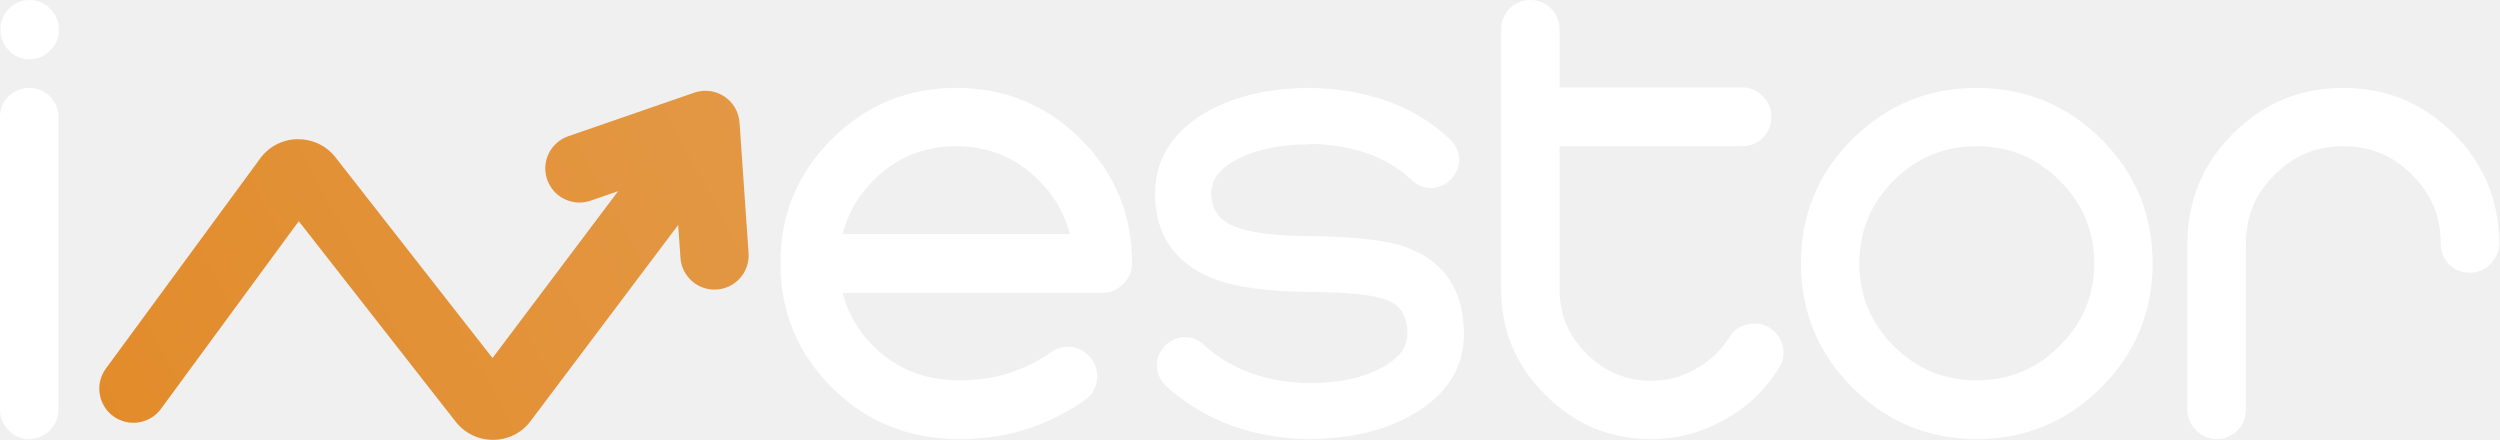
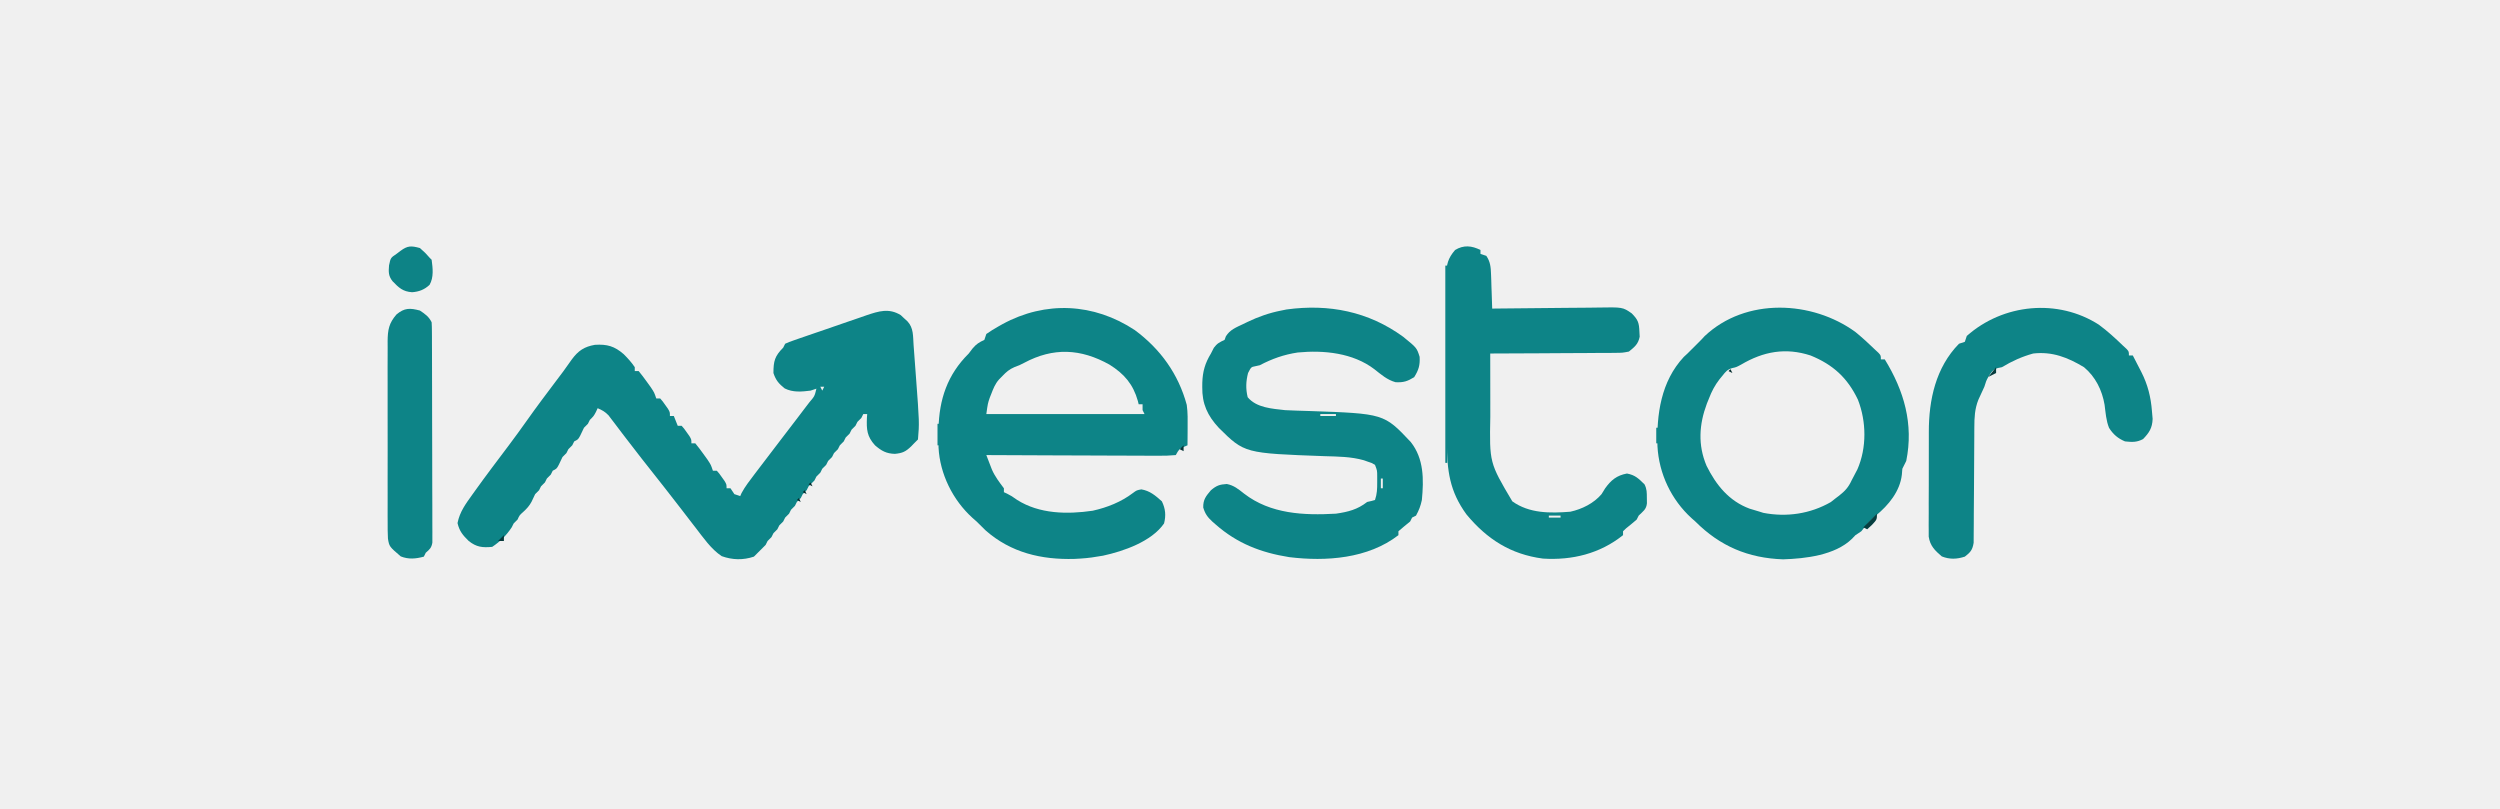
- <svg xmlns="http://www.w3.org/2000/svg" width="216" height="38" viewBox="0 0 216 38" fill="none">
-   <defs>
-     <linearGradient id="paint0_linear_1_550" x1="65.038" y1="8.038" x2="8.769" y2="38" gradientUnits="userSpaceOnUse">
-       <stop stop-color="#E39845" />
-       <stop offset="1" stop-color="#E28B2A" />
-     </linearGradient>
-   </defs>
-   <path d="M2.563 0C1.856 0 1.261 0.25 0.773 0.752C0.283 1.252 0.041 1.856 0.041 2.56C0.041 3.264 0.286 3.868 0.773 4.368C1.261 4.87 1.859 5.12 2.563 5.12C3.268 5.12 3.829 4.87 4.332 4.368C4.833 3.868 5.086 3.264 5.086 2.56C5.086 1.856 4.835 1.254 4.332 0.752C3.829 0.25 3.24 0 2.563 0Z" fill="white" />
-   <path d="M2.522 7.595C1.843 7.595 1.248 7.84 0.733 8.327C0.245 8.814 -0 9.411 -0 10.114V35.379C-0 36.083 0.245 36.679 0.733 37.166C1.248 37.681 1.843 37.939 2.522 37.939C3.201 37.939 3.824 37.681 4.312 37.166C4.8 36.679 5.045 36.083 5.045 35.379V10.114C5.045 9.411 4.8 8.814 4.312 8.327C3.824 7.84 3.227 7.595 2.522 7.595Z" fill="white" />
-   <path d="M82.599 7.595C78.422 7.595 74.843 9.072 71.861 12.021C68.904 14.974 67.429 18.549 67.429 22.745C67.429 26.942 68.907 30.517 71.861 33.469C74.843 36.447 78.517 37.936 82.882 37.936C84.996 37.936 86.978 37.638 88.821 37.041C90.664 36.419 92.359 35.552 93.904 34.443C94.42 34.01 94.718 33.441 94.8 32.737C94.854 32.034 94.65 31.412 94.19 30.869C93.756 30.354 93.199 30.055 92.523 29.974C91.818 29.92 91.193 30.109 90.651 30.542C89.538 31.299 88.359 31.868 87.113 32.248C85.839 32.653 84.43 32.857 82.882 32.857C79.9 32.857 77.419 31.868 75.44 29.892C74.138 28.592 73.257 27.062 72.795 25.303H95.288C95.964 25.303 96.549 25.045 97.037 24.53C97.552 24.043 97.81 23.447 97.81 22.743C97.81 18.546 96.332 14.972 93.378 12.019C90.396 9.069 86.801 7.593 82.599 7.593V7.595ZM72.798 20.226C73.26 18.439 74.141 16.896 75.443 15.596C77.421 13.62 79.809 12.631 82.602 12.631C85.395 12.631 87.807 13.62 89.76 15.596C91.088 16.896 91.984 18.439 92.444 20.226H72.798Z" fill="white" />
-   <path d="M121.523 21.366C119.896 20.77 117.129 20.446 113.225 20.392C110.134 20.392 107.925 20.109 106.595 19.538C105.321 19.023 104.67 18.075 104.642 16.695C104.642 15.558 105.359 14.597 106.797 13.812C108.477 12.919 110.593 12.47 113.141 12.47H113.182V12.43C114.997 12.458 116.68 12.741 118.224 13.281C119.687 13.824 120.936 14.582 121.964 15.556C122.452 16.017 123.037 16.246 123.713 16.246C124.364 16.218 124.918 15.963 125.38 15.474C125.843 14.987 126.072 14.418 126.072 13.768C126.044 13.092 125.789 12.524 125.299 12.062C123.78 10.599 121.964 9.49 119.848 8.733C117.788 8.001 115.564 7.624 113.177 7.595C109.814 7.595 106.914 8.246 104.473 9.546C101.382 11.252 99.822 13.636 99.796 16.695C99.796 20.242 101.451 22.695 104.759 24.046C106.656 24.806 109.477 25.196 113.22 25.224C116.529 25.252 118.725 25.481 119.81 25.915C121.002 26.348 121.599 27.322 121.599 28.839C121.599 29.895 121.002 30.79 119.81 31.519C118.155 32.549 115.988 33.077 113.302 33.102C111.459 33.102 109.735 32.819 108.137 32.248C106.536 31.68 105.155 30.853 103.988 29.77C103.526 29.336 102.957 29.12 102.28 29.12C101.601 29.173 101.047 29.443 100.613 29.933C100.151 30.42 99.934 30.988 99.962 31.639C99.99 32.317 100.246 32.886 100.736 33.344C102.362 34.833 104.274 35.983 106.47 36.797C108.612 37.556 110.889 37.934 113.302 37.934C116.935 37.88 119.958 37.108 122.373 35.619C125.11 33.941 126.481 31.68 126.481 28.837C126.481 25.099 124.826 22.608 121.518 21.364L121.523 21.366Z" fill="white" />
-   <path d="M152.882 28.311C152.285 27.959 151.649 27.865 150.97 28.028C150.291 28.192 149.778 28.556 149.425 29.125C148.692 30.29 147.717 31.21 146.497 31.886C145.33 32.564 144.056 32.901 142.672 32.901C140.502 32.901 138.631 32.115 137.061 30.545C135.516 29.002 134.743 27.146 134.743 24.979V12.633H150.523C151.228 12.633 151.825 12.389 152.313 11.902C152.8 11.415 153.045 10.818 153.045 10.114C153.045 9.411 152.8 8.814 152.313 8.327C151.825 7.812 151.228 7.555 150.523 7.555H134.743V2.519C134.743 1.843 134.498 1.247 134.01 0.732C133.522 0.245 132.925 0 132.22 0C131.516 0 130.946 0.245 130.43 0.732C129.943 1.247 129.698 1.843 129.698 2.519V24.979C129.698 28.553 130.972 31.6 133.522 34.117C136.045 36.661 139.093 37.936 142.672 37.936C144.896 37.936 146.997 37.383 148.976 36.271C150.954 35.188 152.527 33.699 153.694 31.804C154.074 31.208 154.182 30.573 154.018 29.895C153.855 29.219 153.474 28.689 152.879 28.311H152.882Z" fill="white" />
-   <path d="M170.776 7.595C166.6 7.595 163.02 9.072 160.038 12.022C157.082 14.974 155.606 18.549 155.606 22.745C155.606 26.942 157.084 30.517 160.038 33.469C163.02 36.447 166.6 37.936 170.776 37.936C174.953 37.936 178.571 36.447 181.555 33.469C184.512 30.517 185.987 26.942 185.987 22.745C185.987 18.549 184.509 14.974 181.555 12.022C178.573 9.072 174.979 7.595 170.776 7.595ZM177.935 29.895C175.982 31.871 173.597 32.86 170.776 32.86C167.955 32.86 165.596 31.871 163.618 29.895C161.639 27.919 160.648 25.535 160.648 22.745C160.648 19.956 161.639 17.575 163.618 15.596C165.596 13.62 167.983 12.631 170.776 12.631C173.569 12.631 175.982 13.62 177.935 15.596C179.942 17.572 180.945 19.956 180.945 22.745C180.945 25.535 179.942 27.919 177.935 29.895Z" fill="white" />
-   <path d="M211.978 11.535C209.348 8.909 206.175 7.595 202.46 7.595C198.745 7.595 195.572 8.909 192.942 11.535C190.312 14.161 188.998 17.33 188.998 21.04V35.417C188.998 36.096 189.243 36.677 189.73 37.164C190.246 37.679 190.841 37.936 191.52 37.936C192.199 37.936 192.835 37.679 193.351 37.164C193.81 36.677 194.042 36.096 194.042 35.417V21.04C194.042 18.712 194.87 16.733 196.524 15.109C198.15 13.457 200.129 12.631 202.462 12.631C204.796 12.631 206.774 13.457 208.401 15.109C210.055 16.733 210.882 18.712 210.882 21.04C210.882 21.715 211.112 22.312 211.574 22.827C212.062 23.314 212.672 23.559 213.405 23.559C214.081 23.559 214.666 23.317 215.154 22.827C215.669 22.312 215.927 21.718 215.927 21.04C215.927 17.33 214.612 14.161 211.983 11.535H211.978Z" fill="white" />
-   <path d="M63.893 10.586C63.76 8.651 61.82 7.371 59.984 8.006L49.098 11.769C47.558 12.302 46.741 13.98 47.275 15.517C47.809 17.055 49.489 17.87 51.028 17.338L53.405 16.517L42.552 30.935L28.98 13.587C28.186 12.572 26.999 12.024 25.707 12.024C24.42 12.045 23.243 12.649 22.482 13.687L9.15 31.84C8.188 33.153 8.471 34.996 9.783 35.958C11.098 36.919 12.944 36.636 13.907 35.325L25.814 19.112L39.371 36.437C40.149 37.431 41.319 38 42.583 38H42.623C43.882 38 45.067 37.408 45.822 36.407L58.595 19.436L58.792 22.279C58.904 23.903 60.313 25.127 61.937 25.015C63.563 24.902 64.789 23.495 64.677 21.873L63.895 10.591L63.893 10.586Z" fill="url(#paint0_linear_1_550)" />
+ <svg xmlns="http://www.w3.org/2000/svg" version="1.1" width="1280" height="414">
+   <path d="M0 0 C0.56 0.53 1.12 1.05 1.7 1.6 C2.27 2.12 2.85 2.65 3.44 3.19 C6.64 6.6 6.25 10.82 6.57 15.26 C6.64 16.13 6.7 17 6.77 17.9 C6.91 19.75 7.04 21.6 7.18 23.45 C7.38 26.23 7.59 29 7.8 31.78 C9.54 55.07 9.54 55.07 8.82 63.66 C8.16 64.32 7.5 64.98 6.82 65.66 C6.35 66.16 5.87 66.65 5.38 67.16 C2.54 69.88 0.97 70.65 -2.99 71.04 C-7.37 70.91 -9.83 69.55 -13.18 66.66 C-17.32 62.08 -17.56 58.55 -17.32 52.64 C-17.27 51.98 -17.23 51.33 -17.18 50.66 C-17.84 50.66 -18.5 50.66 -19.18 50.66 C-19.51 51.32 -19.84 51.98 -20.18 52.66 C-21.17 53.65 -21.17 53.65 -22.18 54.66 C-22.51 55.32 -22.84 55.98 -23.18 56.66 C-24.17 57.65 -24.17 57.65 -25.18 58.66 C-25.51 59.32 -25.84 59.98 -26.18 60.66 C-26.84 61.32 -27.5 61.98 -28.18 62.66 C-28.51 63.32 -28.84 63.98 -29.18 64.66 C-29.84 65.32 -30.5 65.98 -31.18 66.66 C-31.51 67.32 -31.84 67.98 -32.18 68.66 C-32.84 69.32 -33.5 69.98 -34.18 70.66 C-34.51 71.32 -34.84 71.98 -35.18 72.66 C-35.84 73.32 -36.5 73.98 -37.18 74.66 C-37.51 75.32 -37.84 75.98 -38.18 76.66 C-38.84 77.32 -39.5 77.98 -40.18 78.66 C-40.51 79.32 -40.84 79.98 -41.18 80.66 C-41.84 81.32 -42.5 81.98 -43.18 82.66 C-43.51 83.32 -43.84 83.98 -44.18 84.66 C-45.18 85.66 -46.18 86.66 -47.18 87.66 C-47.51 88.32 -47.84 88.98 -48.18 89.66 C-48.84 90.32 -49.5 90.98 -50.18 91.66 C-50.51 92.32 -50.84 92.98 -51.18 93.66 C-51.84 94.32 -52.5 94.98 -53.18 95.66 C-53.51 96.32 -53.84 96.98 -54.18 97.66 C-54.84 98.32 -55.5 98.98 -56.18 99.66 C-56.51 100.32 -56.84 100.98 -57.18 101.66 C-57.84 102.32 -58.5 102.98 -59.18 103.66 C-59.51 104.32 -59.84 104.98 -60.18 105.66 C-60.84 106.32 -61.5 106.98 -62.18 107.66 C-62.51 108.32 -62.84 108.98 -63.18 109.66 C-63.84 110.32 -64.5 110.98 -65.18 111.66 C-65.51 112.32 -65.84 112.98 -66.18 113.66 C-66.84 114.32 -67.5 114.98 -68.18 115.66 C-68.51 116.32 -68.84 116.98 -69.18 117.66 C-70.49 119.01 -71.83 120.35 -73.18 121.66 C-73.84 122.32 -74.5 122.98 -75.18 123.66 C-80.75 125.52 -86.16 125.38 -91.68 123.41 C-97.21 119.72 -101.14 113.86 -105.18 108.66 C-105.59 108.13 -106 107.6 -106.43 107.06 C-108.5 104.39 -110.57 101.7 -112.62 99.01 C-115.25 95.55 -117.93 92.14 -120.62 88.72 C-121.08 88.14 -121.54 87.55 -122.01 86.95 C-123.4 85.19 -124.79 83.42 -126.18 81.66 C-127.51 79.98 -128.83 78.29 -130.16 76.61 C-131.05 75.48 -131.94 74.35 -132.83 73.22 C-135.53 69.79 -138.2 66.33 -140.84 62.85 C-141.78 61.62 -141.78 61.62 -142.74 60.37 C-143.97 58.76 -145.19 57.14 -146.41 55.52 C-146.97 54.79 -147.53 54.06 -148.11 53.3 C-148.61 52.65 -149.1 51.99 -149.61 51.32 C-151.33 49.5 -152.9 48.63 -155.18 47.66 C-155.47 48.28 -155.76 48.9 -156.05 49.54 C-157.18 51.66 -157.18 51.66 -159.18 53.66 C-159.67 54.65 -159.67 54.65 -160.18 55.66 C-161.17 56.65 -161.17 56.65 -162.18 57.66 C-162.85 59 -163.5 60.36 -164.12 61.72 C-165.18 63.66 -165.18 63.66 -167.18 64.66 C-167.51 65.32 -167.84 65.98 -168.18 66.66 C-168.84 67.32 -169.5 67.98 -170.18 68.66 C-170.51 69.32 -170.84 69.98 -171.18 70.66 C-171.84 71.32 -172.5 71.98 -173.18 72.66 C-173.85 74 -174.5 75.36 -175.12 76.72 C-176.18 78.66 -176.18 78.66 -178.18 79.66 C-178.51 80.32 -178.84 80.98 -179.18 81.66 C-179.84 82.32 -180.5 82.98 -181.18 83.66 C-181.51 84.32 -181.84 84.98 -182.18 85.66 C-182.84 86.32 -183.5 86.98 -184.18 87.66 C-184.51 88.32 -184.84 88.98 -185.18 89.66 C-185.84 90.32 -186.5 90.98 -187.18 91.66 C-187.83 92.96 -188.46 94.27 -189.05 95.6 C-190.21 97.72 -191.41 99.04 -193.18 100.66 C-195.23 102.5 -195.23 102.5 -196.18 104.66 C-197.17 105.65 -197.17 105.65 -198.18 106.66 C-198.51 107.32 -198.84 107.98 -199.18 108.66 C-201.94 112.8 -205.04 115.9 -209.18 118.66 C-214.2 119.12 -217.2 118.8 -221.18 115.66 C-224.24 112.67 -225.94 110.66 -226.93 106.47 C-225.77 100.6 -222.63 96.48 -219.18 91.66 C-218.58 90.82 -218.58 90.82 -217.96 89.96 C-212.3 82.06 -206.43 74.32 -200.58 66.56 C-197.45 62.39 -194.38 58.17 -191.37 53.91 C-186.53 47.06 -181.49 40.37 -176.44 33.67 C-175.83 32.87 -175.23 32.06 -174.6 31.23 C-174.01 30.45 -173.43 29.68 -172.83 28.88 C-171.32 26.85 -169.87 24.79 -168.43 22.71 C-165.1 18.19 -162 16.14 -156.57 15.21 C-150.32 14.82 -146.57 15.89 -141.84 20 C-139.73 22.11 -137.83 24.18 -136.18 26.66 C-136.18 27.32 -136.18 27.98 -136.18 28.66 C-135.52 28.66 -134.86 28.66 -134.18 28.66 C-132.76 30.38 -131.41 32.16 -130.12 33.97 C-129.4 34.96 -128.69 35.94 -127.96 36.96 C-126.18 39.66 -126.18 39.66 -125.18 42.66 C-124.52 42.66 -123.86 42.66 -123.18 42.66 C-121.89 44.12 -121.89 44.12 -120.55 46.04 C-120.11 46.66 -119.66 47.29 -119.2 47.93 C-118.18 49.66 -118.18 49.66 -118.18 51.66 C-117.52 51.66 -116.86 51.66 -116.18 51.66 C-115.19 54.14 -115.19 54.14 -114.18 56.66 C-113.52 56.66 -112.86 56.66 -112.18 56.66 C-110.89 58.12 -110.89 58.12 -109.55 60.04 C-109.11 60.66 -108.66 61.29 -108.2 61.93 C-107.18 63.66 -107.18 63.66 -107.18 65.66 C-106.52 65.66 -105.86 65.66 -105.18 65.66 C-103.76 67.38 -102.41 69.16 -101.12 70.97 C-100.4 71.96 -99.69 72.94 -98.96 73.96 C-97.18 76.66 -97.18 76.66 -96.18 79.66 C-95.52 79.66 -94.86 79.66 -94.18 79.66 C-92.89 81.12 -92.89 81.12 -91.55 83.04 C-91.11 83.66 -90.66 84.29 -90.2 84.93 C-89.18 86.66 -89.18 86.66 -89.18 88.66 C-88.52 88.66 -87.86 88.66 -87.18 88.66 C-86.19 90.15 -86.19 90.15 -85.18 91.66 C-84.19 91.99 -83.2 92.32 -82.18 92.66 C-81.96 92.15 -81.74 91.64 -81.51 91.11 C-79.63 87.64 -77.25 84.61 -74.87 81.47 C-74.34 80.77 -73.81 80.07 -73.26 79.35 C-69.42 74.27 -65.55 69.22 -61.68 64.16 C-60.06 62.05 -58.45 59.93 -56.83 57.82 C-55.7 56.34 -54.57 54.86 -53.44 53.39 C-51.74 51.17 -50.05 48.95 -48.37 46.72 C-47.58 45.7 -47.58 45.7 -46.79 44.66 C-44.1 41.51 -44.1 41.51 -43.18 37.66 C-44.17 37.99 -45.16 38.32 -46.18 38.66 C-50.76 39.24 -55.21 39.65 -59.42 37.53 C-62.44 35.13 -63.95 33.35 -65.18 29.66 C-65.18 23.51 -64.48 20.96 -60.18 16.66 C-59.85 16 -59.52 15.34 -59.18 14.66 C-57.21 13.77 -57.21 13.77 -54.59 12.86 C-53.61 12.51 -52.63 12.17 -51.62 11.82 C-50.56 11.45 -49.49 11.09 -48.39 10.71 C-47.3 10.33 -46.21 9.96 -45.08 9.57 C-42.76 8.77 -40.45 7.98 -38.13 7.19 C-34.58 5.98 -31.05 4.75 -27.52 3.52 C-25.27 2.75 -23.02 1.98 -20.77 1.21 C-19.18 0.65 -19.18 0.65 -17.57 0.09 C-11.26 -2.03 -6.04 -3.71 0 0 Z M-41.18 36.66 C-40.85 37.32 -40.52 37.98 -40.18 38.66 C-39.85 38 -39.52 37.34 -39.18 36.66 C-39.84 36.66 -40.5 36.66 -41.18 36.66 Z " fill="#0D8487" transform="translate(461.1797,161.3398)" />
+   <path d="M0 0 C13.14 9.71 22.35 22.5 26.62 38.3 C27.18 42.3 27.1 46.27 27.06 50.31 C27.06 51.15 27.05 51.98 27.05 52.85 C27.04 54.9 27.02 56.95 27 59 C26.38 59.27 25.76 59.54 25.12 59.81 C22.7 60.96 22.7 60.96 21 64 C17.89 64.29 14.98 64.38 11.87 64.34 C10.92 64.34 9.98 64.34 9 64.34 C5.86 64.34 2.72 64.32 -0.41 64.29 C-2.59 64.29 -4.76 64.28 -6.93 64.28 C-12.65 64.27 -18.38 64.24 -24.1 64.21 C-29.94 64.18 -35.78 64.16 -41.62 64.15 C-53.08 64.11 -64.54 64.06 -76 64 C-75.4 65.59 -74.79 67.17 -74.17 68.75 C-73.83 69.63 -73.49 70.51 -73.14 71.42 C-71.55 75.02 -69.36 77.86 -67 81 C-67 81.66 -67 82.32 -67 83 C-66.2 83.37 -66.2 83.37 -65.38 83.75 C-63 85 -63 85 -60.24 86.94 C-48.85 94.18 -34.53 94.4 -21.54 92.49 C-14.14 90.84 -6.93 88 -0.87 83.37 C1 82 1 82 3.38 81.56 C7.76 82.29 10.64 84.78 13.88 87.69 C15.73 91.5 16.04 94.88 15 99 C8.64 108.26 -5.77 113.25 -16.27 115.51 C-20.19 116.21 -24.02 116.78 -28 117 C-29.43 117.08 -29.43 117.08 -30.88 117.16 C-47.8 117.64 -63.44 113.98 -76.38 102.56 C-77.93 101.05 -79.47 99.53 -81 98 C-81.7 97.39 -82.39 96.77 -83.11 96.14 C-93.18 87.01 -99.77 73.7 -100.47 60.12 C-100.5 58.04 -100.51 55.96 -100.5 53.88 C-100.49 52.78 -100.49 51.68 -100.48 50.56 C-100.15 35.44 -95.94 22.85 -85 12 C-84.04 10.73 -84.04 10.73 -83.06 9.44 C-81.04 7.05 -79.73 6.32 -77 5 C-76.67 4.01 -76.34 3.02 -76 2 C-73.91 0.55 -71.9 -0.71 -69.69 -1.94 C-69.06 -2.29 -68.44 -2.64 -67.79 -3.01 C-45.65 -15.11 -20.93 -13.83 0 0 Z M-56.64 16.78 C-59 18 -59 18 -61.56 18.94 C-64.24 20.11 -65.74 21.4 -67.75 23.5 C-68.34 24.11 -68.94 24.72 -69.55 25.34 C-71.52 27.59 -72.43 29.99 -73.5 32.75 C-73.76 33.4 -74.02 34.06 -74.28 34.73 C-75.24 37.58 -75.24 37.58 -76 43 C-49.27 43 -22.54 43 5 43 C4.5 42.01 4.5 42.01 4 41 C4 40.01 4 39.02 4 38 C3.34 38 2.68 38 2 38 C1.86 37.44 1.73 36.89 1.59 36.31 C-0.83 27.72 -5.4 22.4 -12.94 17.69 C-27.67 9.45 -41.73 8.79 -56.64 16.78 Z " fill="#0D8487" transform="translate(581,169)" />
+   <path d="M0 0 C7.02 5.7 7.02 5.7 8.47 10.29 C8.72 14.63 7.98 17.03 5.68 20.73 C2.22 22.86 0.17 23.51 -3.86 23.3 C-8.15 22.12 -11.24 19.36 -14.71 16.64 C-25.69 8.27 -40.6 6.8 -53.96 8.09 C-61.05 9.16 -67.04 11.29 -73.38 14.61 C-74.49 14.86 -74.49 14.86 -75.63 15.11 C-77.79 15.52 -77.79 15.52 -79.38 18.61 C-80.47 22.92 -80.61 26.66 -79.57 30.98 C-75.03 36.43 -67.09 36.84 -60.38 37.61 C-56.26 37.82 -52.13 37.93 -48 38.05 C-9.77 39.38 -9.77 39.38 3.93 53.92 C10.72 62.49 10.62 73.14 9.62 83.61 C8.95 86.74 8.16 88.77 6.62 91.61 C5.63 92.1 5.63 92.1 4.62 92.61 C4.29 93.27 3.96 93.93 3.62 94.61 C2.61 95.43 1.6 96.26 0.56 97.11 C-0.41 97.93 -1.38 98.76 -2.38 99.61 C-2.38 100.27 -2.38 100.93 -2.38 101.61 C-17.93 113.65 -39.47 115.19 -58.32 112.86 C-72.75 110.57 -85.01 105.82 -96 96.11 C-96.79 95.43 -96.79 95.43 -97.58 94.74 C-100.09 92.42 -101.34 90.76 -102.32 87.46 C-102.41 83.4 -100.96 81.67 -98.38 78.61 C-95.53 76.22 -93.97 75.64 -90.25 75.42 C-86.59 76.12 -84.28 78.08 -81.38 80.36 C-67.85 90.8 -50.81 91.55 -34.38 90.61 C-28.12 89.7 -23.38 88.51 -18.38 84.61 C-17.66 84.44 -16.94 84.28 -16.19 84.11 C-15.59 83.94 -15 83.78 -14.38 83.61 C-13.3 80.39 -13.25 77.99 -13.25 74.61 C-13.25 73.56 -13.25 72.51 -13.25 71.42 C-13.26 68.53 -13.26 68.53 -14.38 65.61 C-16.04 64.62 -16.04 64.62 -18.07 63.98 C-18.73 63.74 -19.39 63.5 -20.08 63.26 C-26.67 61.4 -33.27 61.37 -40.07 61.17 C-81.2 59.68 -81.2 59.68 -94.32 46.69 C-100.13 40.43 -102.95 34.42 -102.82 25.73 C-102.81 25.03 -102.81 24.33 -102.8 23.61 C-102.63 17.81 -101.37 13.52 -98.38 8.61 C-97.64 7.16 -97.64 7.16 -96.88 5.67 C-95.2 3.37 -93.89 2.82 -91.38 1.61 C-91.05 0.72 -91.05 0.72 -90.72 -0.2 C-88.66 -3.57 -85.4 -4.8 -81.94 -6.45 C-81.22 -6.8 -80.5 -7.15 -79.76 -7.52 C-74.13 -10.19 -68.52 -12.2 -62.38 -13.39 C-61.05 -13.66 -61.05 -13.66 -59.69 -13.94 C-37.97 -16.91 -17.76 -12.91 0 0 Z M-42.38 39.61 C-42.38 39.94 -42.38 40.27 -42.38 40.61 C-39.74 40.61 -37.1 40.61 -34.38 40.61 C-34.38 40.28 -34.38 39.95 -34.38 39.61 C-37.02 39.61 -39.66 39.61 -42.38 39.61 Z M-11.38 72.61 C-11.38 74.26 -11.38 75.91 -11.38 77.61 C-11.05 77.61 -10.72 77.61 -10.38 77.61 C-10.38 75.96 -10.38 74.31 -10.38 72.61 C-10.71 72.61 -11.04 72.61 -11.38 72.61 Z " fill="#0D8487" transform="translate(718.3789,172.3906)" />
+   <path d="M0 0 C3.48 2.86 6.78 5.85 10 9 C10.59 9.54 11.17 10.08 11.77 10.64 C13 12 13 12 13 14 C13.66 14 14.32 14 15 14 C24.86 30.04 29.84 47.04 26 66 C25.34 67.34 24.67 68.67 24 70 C23.92 71.01 23.84 72.02 23.75 73.06 C22.75 81.62 16.95 88.61 10.56 93.88 C7.64 96.34 5.35 98.98 3 102 C2.01 102.66 1.02 103.32 0 104 C-0.94 104.97 -0.94 104.97 -1.89 105.96 C-10.51 114.28 -25.55 116.02 -37.06 116.38 C-54.96 115.77 -69.39 109.63 -82 97 C-82.62 96.45 -83.25 95.9 -83.89 95.33 C-94.34 85.84 -100.61 72.51 -101.38 58.52 C-101.89 42.17 -99.59 25.28 -87.88 12.73 C-87.26 12.16 -86.64 11.59 -86 11 C-85.46 10.46 -84.93 9.93 -84.38 9.38 C-82.58 7.58 -80.79 5.79 -79 4 C-78.41 3.37 -77.82 2.74 -77.22 2.09 C-56.14 -17.8 -22.17 -16.16 0 0 Z M-58.52 16.66 C-61 18 -61 18 -63.13 18.47 C-65.63 19.18 -66.51 20.37 -68.12 22.38 C-68.87 23.28 -68.87 23.28 -69.63 24.21 C-72.04 27.36 -73.6 30.32 -75 34 C-75.35 34.86 -75.71 35.73 -76.07 36.62 C-80.08 47.34 -80.75 57.8 -76.25 68.48 C-71.35 78.35 -64.77 86.52 -54.19 90.44 C-52.47 90.99 -50.74 91.52 -49 92 C-48.4 92.19 -47.8 92.38 -47.18 92.58 C-35.23 94.89 -23.14 93.1 -12.62 87.06 C-11.76 86.38 -10.89 85.7 -10 85 C-9.47 84.6 -8.93 84.19 -8.38 83.78 C-5.35 81.41 -3.58 79.46 -2 76 C-1.67 75.37 -1.34 74.75 -1 74.11 C-0.67 73.47 -0.34 72.84 0 72.19 C0.5 71.25 0.5 71.25 1 70.29 C5.82 59.25 5.62 45.82 1.26 34.65 C-4.08 23.44 -11.52 16.67 -23 12 C-35.78 7.85 -47.14 9.94 -58.52 16.66 Z " fill="#0D8487" transform="translate(950,170)" />
+   <path d="M0 0 C0 0.66 0 1.32 0 2 C0.99 2.33 1.98 2.66 3 3 C5.07 6.07 5.29 8.78 5.41 12.42 C5.45 13.45 5.49 14.47 5.53 15.53 C5.56 16.59 5.59 17.65 5.62 18.75 C5.66 19.83 5.7 20.91 5.74 22.02 C5.84 24.68 5.92 27.34 6 30 C7.24 29.98 7.24 29.98 8.5 29.97 C16.28 29.87 24.06 29.79 31.84 29.74 C35.85 29.71 39.85 29.68 43.85 29.62 C47.71 29.57 51.57 29.54 55.44 29.53 C56.91 29.52 58.38 29.5 59.85 29.47 C72.81 29.24 72.81 29.24 77.4 32.41 C80.71 35.71 81.2 37.26 81.38 41.81 C81.42 42.66 81.47 43.52 81.52 44.39 C80.76 48.21 78.98 49.57 76 52 C72.7 52.64 72.7 52.64 68.91 52.66 C68.22 52.67 67.53 52.68 66.81 52.69 C64.54 52.72 62.26 52.71 59.98 52.71 C58.4 52.72 56.81 52.74 55.23 52.75 C51.07 52.79 46.9 52.8 42.74 52.81 C38.49 52.82 34.24 52.85 29.99 52.89 C21.66 52.95 13.33 52.99 5 53 C4.97 60.32 4.98 67.64 5.03 74.96 C5.05 78.36 5.06 81.76 5.04 85.16 C4.58 108.91 4.58 108.91 16.31 128.69 C25.04 134.93 35.72 134.81 46 134 C51.99 132.69 57.99 129.71 62 125 C62.6 124.03 63.2 123.06 63.81 122.06 C66.87 117.79 69.78 115.42 75 114.44 C79.23 115.23 80.93 117 84 120 C85.24 122.48 85.17 124.24 85.19 127 C85.2 127.89 85.22 128.77 85.23 129.69 C84.91 132.88 83.22 133.78 81 136 C80.67 136.66 80.34 137.32 80 138 C78.21 139.58 76.36 141.07 74.5 142.56 C74 143.04 73.51 143.51 73 144 C73 144.66 73 145.32 73 146 C61.14 155.48 46.94 158.94 32 158 C15.47 155.83 3.36 148.07 -7.17 135.38 C-15.85 123.47 -17.13 112.92 -17.18 98.5 C-17.18 97.51 -17.19 96.51 -17.2 95.49 C-17.22 92.22 -17.23 88.96 -17.24 85.7 C-17.24 84.58 -17.25 83.46 -17.25 82.31 C-17.27 76.4 -17.29 70.48 -17.3 64.57 C-17.31 58.47 -17.34 52.37 -17.38 46.26 C-17.41 41.56 -17.41 36.86 -17.42 32.15 C-17.42 29.9 -17.43 27.65 -17.45 25.4 C-17.48 22.26 -17.48 19.12 -17.47 15.98 C-17.48 15.05 -17.5 14.13 -17.51 13.17 C-17.46 7.48 -16.74 4.36 -13 0 C-8.62 -2.65 -4.53 -2.27 0 0 Z M35 136 C35 136.33 35 136.66 35 137 C36.98 137 38.96 137 41 137 C41 136.67 41 136.34 41 136 C39.02 136 37.04 136 35 136 Z " fill="#0D8487" transform="translate(758,128)" />
+   <path d="M0 0 C4.44 3.26 8.46 6.96 12.42 10.78 C13.01 11.32 13.6 11.87 14.21 12.43 C15.42 13.78 15.42 13.78 15.42 15.78 C16.08 15.78 16.74 15.78 17.42 15.78 C18.55 17.97 19.68 20.15 20.8 22.34 C21.11 22.95 21.43 23.56 21.76 24.19 C25.09 30.75 26.67 37.05 27.23 44.41 C27.4 46.31 27.4 46.31 27.57 48.26 C27.38 52.92 25.85 55.3 22.67 58.59 C19.42 60.31 17.05 60.16 13.42 59.78 C9.81 58.27 7.35 56.18 5.25 52.84 C3.73 49.08 3.5 45.04 2.97 41.04 C1.72 33.59 -1.71 26.65 -7.58 21.78 C-15.9 16.78 -23.8 13.67 -33.58 14.78 C-39.4 16.39 -44.42 18.67 -49.58 21.78 C-50.63 22 -50.63 22 -51.7 22.22 C-54.35 23.01 -55.13 24.5 -56.58 26.78 C-57.7 28.9 -57.7 28.9 -58.58 31.78 C-59.58 34.01 -60.61 36.22 -61.64 38.43 C-63.52 43.13 -63.71 47.59 -63.72 52.62 C-63.72 53.29 -63.73 53.95 -63.73 54.64 C-63.74 56.08 -63.74 57.52 -63.75 58.97 C-63.75 61.25 -63.77 63.53 -63.79 65.81 C-63.84 72.3 -63.89 78.79 -63.9 85.27 C-63.91 89.25 -63.94 93.22 -63.99 97.2 C-64 98.71 -64 100.22 -64 101.73 C-64 103.85 -64.02 105.96 -64.05 108.07 C-64.05 109.27 -64.06 110.48 -64.07 111.71 C-64.68 115.37 -65.68 116.54 -68.58 118.78 C-72.67 120.12 -76.39 120.26 -80.39 118.66 C-83.94 115.61 -86.34 113.3 -87.08 108.56 C-87.08 107.34 -87.08 106.12 -87.08 104.87 C-87.09 104.2 -87.09 103.52 -87.1 102.82 C-87.11 100.6 -87.09 98.37 -87.07 96.15 C-87.07 94.59 -87.08 93.03 -87.08 91.47 C-87.08 88.21 -87.07 84.94 -87.04 81.67 C-87.02 77.51 -87.02 73.36 -87.03 69.2 C-87.04 65.98 -87.03 62.76 -87.02 59.54 C-87.01 58 -87.01 56.47 -87.02 54.94 C-87.04 38.55 -83.51 21.98 -71.58 9.78 C-70.59 9.45 -69.6 9.12 -68.58 8.78 C-68.25 7.79 -67.92 6.8 -67.58 5.78 C-48.89 -10.76 -20.98 -13.44 0 0 Z " fill="#0D8487" transform="translate(1074.578,166.2188)" />
+   <path d="M0 0 C2.71 1.82 4.54 3.07 6 6 C6.1 7.53 6.14 9.06 6.14 10.59 C6.15 12.04 6.15 12.04 6.16 13.51 C6.16 14.58 6.16 15.64 6.16 16.74 C6.17 17.85 6.17 18.97 6.18 20.12 C6.19 23.83 6.2 27.54 6.2 31.25 C6.21 33.81 6.21 36.38 6.22 38.95 C6.23 43.65 6.24 48.35 6.24 53.05 C6.24 59.97 6.26 66.89 6.29 73.82 C6.31 79.81 6.32 85.8 6.32 91.79 C6.33 94.34 6.33 96.9 6.35 99.45 C6.36 103.01 6.36 106.57 6.36 110.13 C6.37 111.2 6.37 112.26 6.38 113.35 C6.38 114.32 6.37 115.29 6.37 116.29 C6.37 117.13 6.37 117.97 6.37 118.84 C5.92 121.49 5 122.27 3 124 C2.67 124.66 2.34 125.32 2 126 C-2.12 127.13 -5.83 127.47 -9.81 125.88 C-15.69 120.84 -15.69 120.84 -16.37 116.79 C-16.52 113.97 -16.54 111.17 -16.52 108.34 C-16.52 107.26 -16.53 106.19 -16.54 105.08 C-16.56 101.54 -16.54 97.99 -16.53 94.44 C-16.53 91.97 -16.54 89.51 -16.54 87.04 C-16.55 81.87 -16.54 76.7 -16.52 71.53 C-16.5 64.9 -16.51 58.28 -16.54 51.65 C-16.55 46.56 -16.55 41.46 -16.54 36.37 C-16.53 33.92 -16.54 31.48 -16.55 29.04 C-16.56 25.62 -16.54 22.21 -16.52 18.79 C-16.53 17.78 -16.53 16.77 -16.54 15.74 C-16.47 9.84 -15.89 6.51 -12 2 C-7.9 -1.43 -5.1 -1.36 0 0 Z " fill="#0D8487" transform="translate(215,159)" />
+   <path d="M0 0 C2.81 2.5 2.81 2.5 5 5 C5.33 5.33 5.66 5.66 6 6 C6.57 10.29 7.16 14.98 4.94 18.84 C2.28 21.32 -0.46 22.35 -4 22.62 C-8.67 22.32 -10.82 20.33 -14 17 C-16.16 14.28 -16.09 12.23 -15.81 8.88 C-15 5 -15 5 -12 3 C-11.32 2.48 -10.64 1.97 -9.94 1.44 C-6.27 -1.28 -4.43 -1.22 0 0 Z " fill="#0D8386" transform="translate(215,127)" />
+   <path d="M0 0 C0.33 0 0.66 0 1 0 C1 33.33 1 66.66 1 101 C0.67 101 0.34 101 0 101 C0 67.67 0 34.34 0 0 Z " fill="#0E8588" transform="translate(740,136)" />
+   <path d="M0 0 C0 3 0 3 -2.5 5.69 C-3.33 6.45 -4.15 7.21 -5 8 C-5.66 7.67 -6.32 7.34 -7 7 C-4.69 4.69 -2.38 2.38 0 0 Z " fill="#063E40" transform="translate(961,263)" />
+   <path d="M0 0 C0.33 0 0.66 0 1 0 C1 3.63 1 7.26 1 11 C0.67 11 0.34 11 0 11 C0 7.37 0 3.74 0 0 Z " fill="#0E8588" transform="translate(480,217)" />
+   <path d="M0 0 C0 0.99 0 1.98 0 3 C-1.98 3.99 -1.98 3.99 -4 5 C-2.68 3.35 -1.36 1.7 0 0 Z " fill="#063B3D" transform="translate(1022,188)" />
+   <path d="M0 0 C0.33 0 0.66 0 1 0 C1 2.64 1 5.28 1 8 C0.67 8 0.34 8 0 8 C0 5.36 0 2.72 0 0 Z " fill="#0E8588" transform="translate(848,219)" />
+   <path d="M0 0 C0 0.99 0 1.98 0 3 C-0.99 3 -1.98 3 -3 3 C-2.01 2.01 -1.02 1.02 0 0 Z " fill="#06393B" transform="translate(258,274)" />
+   <path d="M0 0 C0 0.99 0 1.98 0 3 C-0.66 2.67 -1.32 2.34 -2 2 C-1.34 1.34 -0.68 0.68 0 0 Z " fill="#053537" transform="translate(606,228)" />
+   <path d="M0 0 C1 4 1 4 1 4 Z " fill="#0E8588" transform="translate(615,196)" />
+   <path d="M0 0 C4 1 4 1 4 1 Z " fill="#0E8588" transform="translate(306,176)" />
+   <path d="M0 0 C0.33 0.66 0.66 1.32 1 2 C0.34 1.67 -0.32 1.34 -1 1 C-0.67 0.67 -0.34 0.34 0 0 Z " fill="#042D2E" transform="translate(409,255)" />
+   <path d="M0 0 C0.33 0.66 0.66 1.32 1 2 C0.34 1.67 -0.32 1.34 -1 1 C-0.67 0.67 -0.34 0.34 0 0 Z " fill="#042D2E" transform="translate(412,251)" />
+   <path d="M0 0 C0.33 0.66 0.66 1.32 1 2 C0.34 1.67 -0.32 1.34 -1 1 C-0.67 0.67 -0.34 0.34 0 0 Z " fill="#042D2E" transform="translate(415,247)" />
+   <path d="M0 0 C0.33 0.66 0.66 1.32 1 2 C0.34 1.67 -0.32 1.34 -1 1 C-0.67 0.67 -0.34 0.34 0 0 Z " fill="#042D2E" transform="translate(886,189)" />
+   <path d="" fill="#000102" transform="translate(0,0)" />
+   <path d="" fill="#000102" transform="translate(0,0)" />
+   <path d="" fill="#000102" transform="translate(0,0)" />
+   <path d="" fill="#000102" transform="translate(0,0)" />
+   <path d="" fill="#000102" transform="translate(0,0)" />
+   <path d="" fill="#000102" transform="translate(0,0)" />
+   <path d="" fill="#000102" transform="translate(0,0)" />
+   <path d="" fill="#000102" transform="translate(0,0)" />
+   <path d="" fill="#000102" transform="translate(0,0)" />
+   <path d="" fill="#000102" transform="translate(0,0)" />
+   <path d="" fill="#000102" transform="translate(0,0)" />
+   <path d="" fill="#000102" transform="translate(0,0)" />
+   <path d="" fill="#000102" transform="translate(0,0)" />
+   <path d="" fill="#000102" transform="translate(0,0)" />
+   <path d="" fill="#000102" transform="translate(0,0)" />
+   <path d="" fill="#000102" transform="translate(0,0)" />
+   <path d="" fill="#000102" transform="translate(0,0)" />
+   <path d="" fill="#000102" transform="translate(0,0)" />
+   <path d="" fill="#000102" transform="translate(0,0)" />
+   <path d="" fill="#000102" transform="translate(0,0)" />
+   <path d="" fill="#000102" transform="translate(0,0)" />
+   <path d="" fill="#000102" transform="translate(0,0)" />
+   <path d="" fill="#000102" transform="translate(0,0)" />
+   <path d="" fill="#000102" transform="translate(0,0)" />
+   <path d="" fill="#000102" transform="translate(0,0)" />
+   <path d="" fill="#000102" transform="translate(0,0)" />
+   <path d="" fill="#000102" transform="translate(0,0)" />
+   <path d="" fill="#000102" transform="translate(0,0)" />
+   <path d="" fill="#000102" transform="translate(0,0)" />
+   <path d="" fill="#000102" transform="translate(0,0)" />
+   <path d="" fill="#000102" transform="translate(0,0)" />
+   <path d="" fill="#000102" transform="translate(0,0)" />
+   <path d="" fill="#000102" transform="translate(0,0)" />
+   <path d="" fill="#000102" transform="translate(0,0)" />
+   <path d="" fill="#000102" transform="translate(0,0)" />
+   <path d="" fill="#000102" transform="translate(0,0)" />
+   <path d="" fill="#000102" transform="translate(0,0)" />
+   <path d="" fill="#000102" transform="translate(0,0)" />
+   <path d="" fill="#000102" transform="translate(0,0)" />
+   <path d="" fill="#000102" transform="translate(0,0)" />
+   <path d="" fill="#000102" transform="translate(0,0)" />
+   <path d="" fill="#0E8588" transform="translate(0,0)" />
+   <path d="" fill="#0E8588" transform="translate(0,0)" />
+   <path d="" fill="#0E8588" transform="translate(0,0)" />
+   <path d="" fill="#000102" transform="translate(0,0)" />
+   <path d="" fill="#0E8588" transform="translate(0,0)" />
+   <path d="" fill="#0E8588" transform="translate(0,0)" />
+   <path d="" fill="#0E8588" transform="translate(0,0)" />
+   <path d="" fill="#0E8588" transform="translate(0,0)" />
+   <path d="" fill="#0E8588" transform="translate(0,0)" />
+   <path d="" fill="#000102" transform="translate(0,0)" />
+   <path d="" fill="#0E8588" transform="translate(0,0)" />
+   <path d="" fill="#000102" transform="translate(0,0)" />
+   <path d="" fill="#0E8588" transform="translate(0,0)" />
+   <path d="" fill="#0E8588" transform="translate(0,0)" />
+   <path d="" fill="#000102" transform="translate(0,0)" />
+   <path d="" fill="#000102" transform="translate(0,0)" />
+   <path d="" fill="#000102" transform="translate(0,0)" />
+   <path d="" fill="#000102" transform="translate(0,0)" />
+   <path d="" fill="#000102" transform="translate(0,0)" />
+   <path d="" fill="#000102" transform="translate(0,0)" />
+   <path d="" fill="#000102" transform="translate(0,0)" />
+   <path d="" fill="#000102" transform="translate(0,0)" />
+   <path d="" fill="#000102" transform="translate(0,0)" />
+   <path d="" fill="#000102" transform="translate(0,0)" />
+   <path d="" fill="#000102" transform="translate(0,0)" />
+   <path d="" fill="#000102" transform="translate(0,0)" />
+   <path d="" fill="#000102" transform="translate(0,0)" />
+   <path d="" fill="#000102" transform="translate(0,0)" />
+   <path d="" fill="#000102" transform="translate(0,0)" />
+   <path d="" fill="#000102" transform="translate(0,0)" />
+   <path d="" fill="#000102" transform="translate(0,0)" />
+   <path d="" fill="#000102" transform="translate(0,0)" />
+   <path d="" fill="#000102" transform="translate(0,0)" />
+   <path d="" fill="#000102" transform="translate(0,0)" />
+   <path d="" fill="#000102" transform="translate(0,0)" />
+   <path d="" fill="#000102" transform="translate(0,0)" />
+   <path d="" fill="#000102" transform="translate(0,0)" />
+   <path d="" fill="#000102" transform="translate(0,0)" />
+   <path d="" fill="#000102" transform="translate(0,0)" />
+   <path d="" fill="#000102" transform="translate(0,0)" />
+   <path d="" fill="#000102" transform="translate(0,0)" />
+   <path d="" fill="#000102" transform="translate(0,0)" />
+   <path d="" fill="#000102" transform="translate(0,0)" />
+   <path d="" fill="#000102" transform="translate(0,0)" />
+   <path d="" fill="#000102" transform="translate(0,0)" />
+   <path d="" fill="#000102" transform="translate(0,0)" />
+   <path d="" fill="#000102" transform="translate(0,0)" />
+   <path d="" fill="#000102" transform="translate(0,0)" />
+   <path d="" fill="#000102" transform="translate(0,0)" />
+   <path d="" fill="#000102" transform="translate(0,0)" />
+   <path d="" fill="#000102" transform="translate(0,0)" />
+   <path d="" fill="#000102" transform="translate(0,0)" />
+   <path d="" fill="#000102" transform="translate(0,0)" />
+   <path d="" fill="#000102" transform="translate(0,0)" />
+   <path d="" fill="#000102" transform="translate(0,0)" />
+   <path d="" fill="#000102" transform="translate(0,0)" />
+   <path d="" fill="#000102" transform="translate(0,0)" />
+   <path d="" fill="#000102" transform="translate(0,0)" />
+   <path d="" fill="#000102" transform="translate(0,0)" />
+   <path d="" fill="#000102" transform="translate(0,0)" />
+   <path d="" fill="#000102" transform="translate(0,0)" />
+   <path d="" fill="#000102" transform="translate(0,0)" />
+   <path d="" fill="#000102" transform="translate(0,0)" />
+   <path d="" fill="#000102" transform="translate(0,0)" />
+   <path d="" fill="#000102" transform="translate(0,0)" />
+   <path d="" fill="#000102" transform="translate(0,0)" />
+   <path d="" fill="#000102" transform="translate(0,0)" />
+   <path d="" fill="#000102" transform="translate(0,0)" />
+   <path d="" fill="#000102" transform="translate(0,0)" />
+   <path d="" fill="#000102" transform="translate(0,0)" />
+   <path d="" fill="#000102" transform="translate(0,0)" />
+   <path d="" fill="#000102" transform="translate(0,0)" />
+   <path d="" fill="#000102" transform="translate(0,0)" />
+   <path d="" fill="#000102" transform="translate(0,0)" />
+   <path d="" fill="#0E8588" transform="translate(0,0)" />
+   <path d="" fill="#000102" transform="translate(0,0)" />
+   <path d="" fill="#0E8588" transform="translate(0,0)" />
+   <path d="" fill="#0E8588" transform="translate(0,0)" />
+   <path d="" fill="#0E8588" transform="translate(0,0)" />
+   <path d="" fill="#0E8588" transform="translate(0,0)" />
+   <path d="" fill="#0E8588" transform="translate(0,0)" />
+   <path d="" fill="#0E8588" transform="translate(0,0)" />
+   <path d="" fill="#0E8588" transform="translate(0,0)" />
+   <path d="" fill="#0E8588" transform="translate(0,0)" />
+   <path d="" fill="#0E8588" transform="translate(0,0)" />
+   <path d="" fill="#0E8588" transform="translate(0,0)" />
+   <path d="" fill="#0E8588" transform="translate(0,0)" />
+   <path d="" fill="#0E8588" transform="translate(0,0)" />
+   <path d="" fill="#0E8588" transform="translate(0,0)" />
+   <path d="" fill="#0E8588" transform="translate(0,0)" />
+   <path d="" fill="#0E8588" transform="translate(0,0)" />
+   <path d="" fill="#0E8588" transform="translate(0,0)" />
+   <path d="" fill="#0E8588" transform="translate(0,0)" />
</svg>
